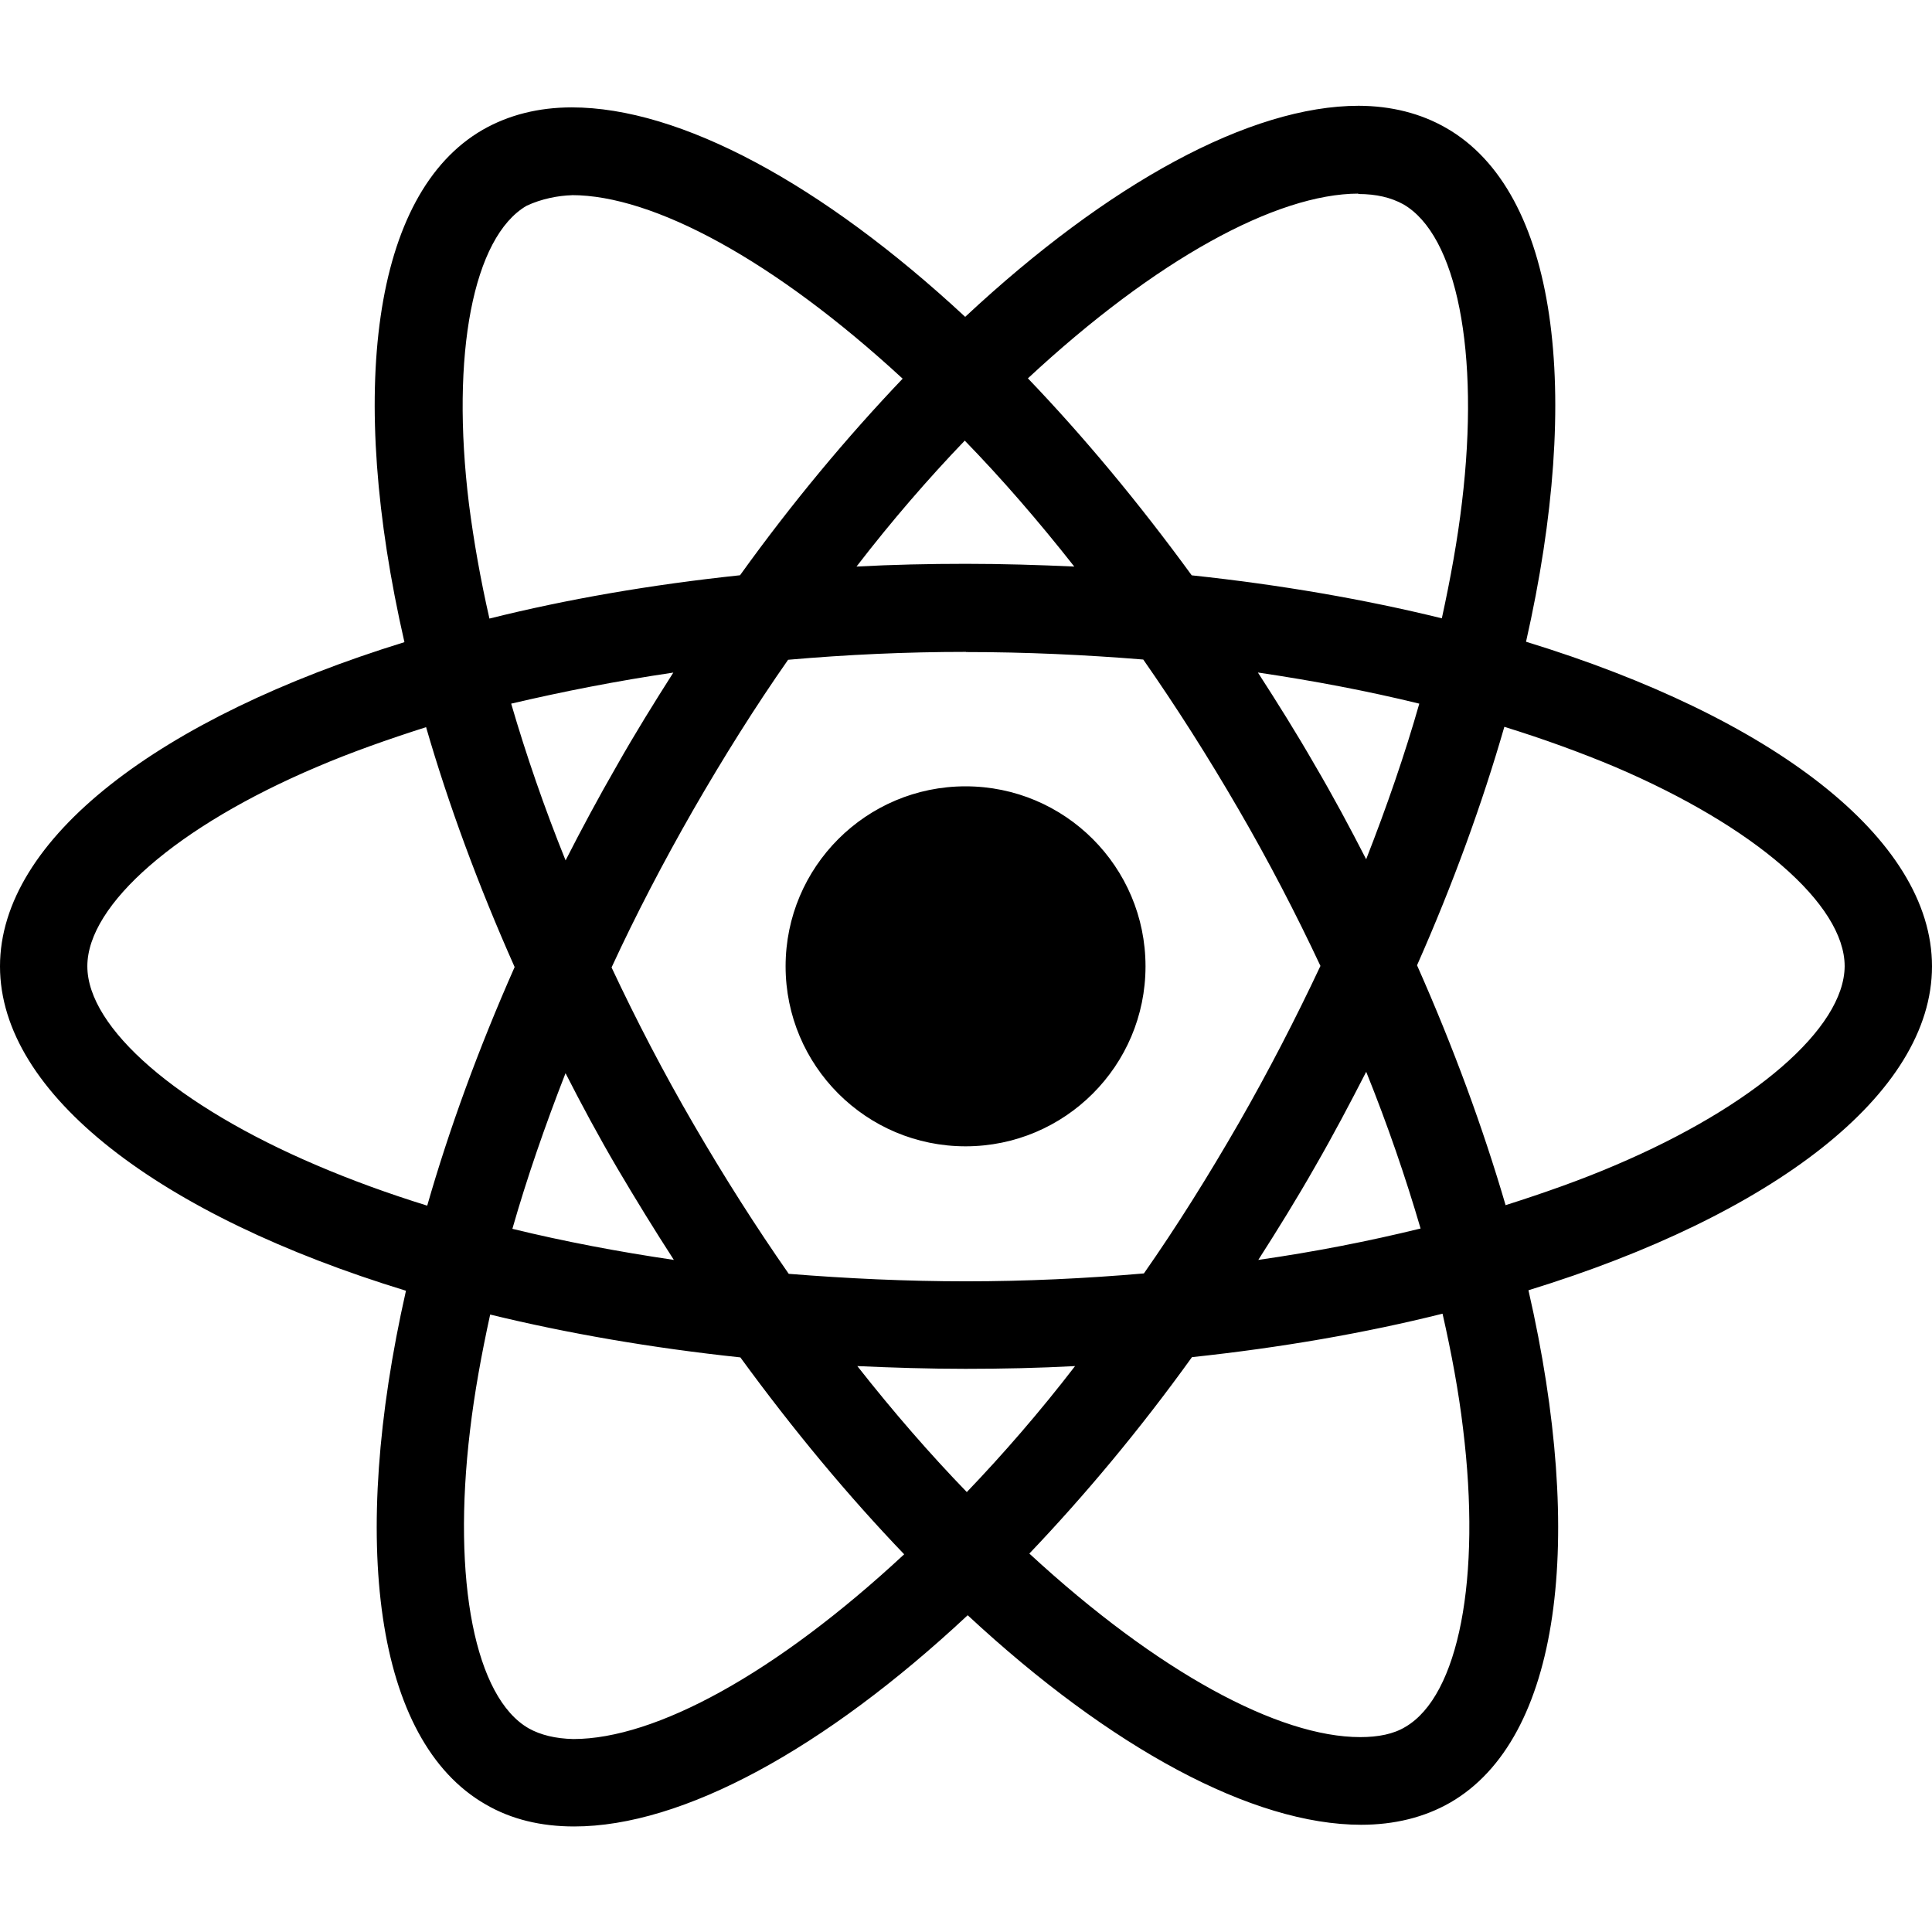
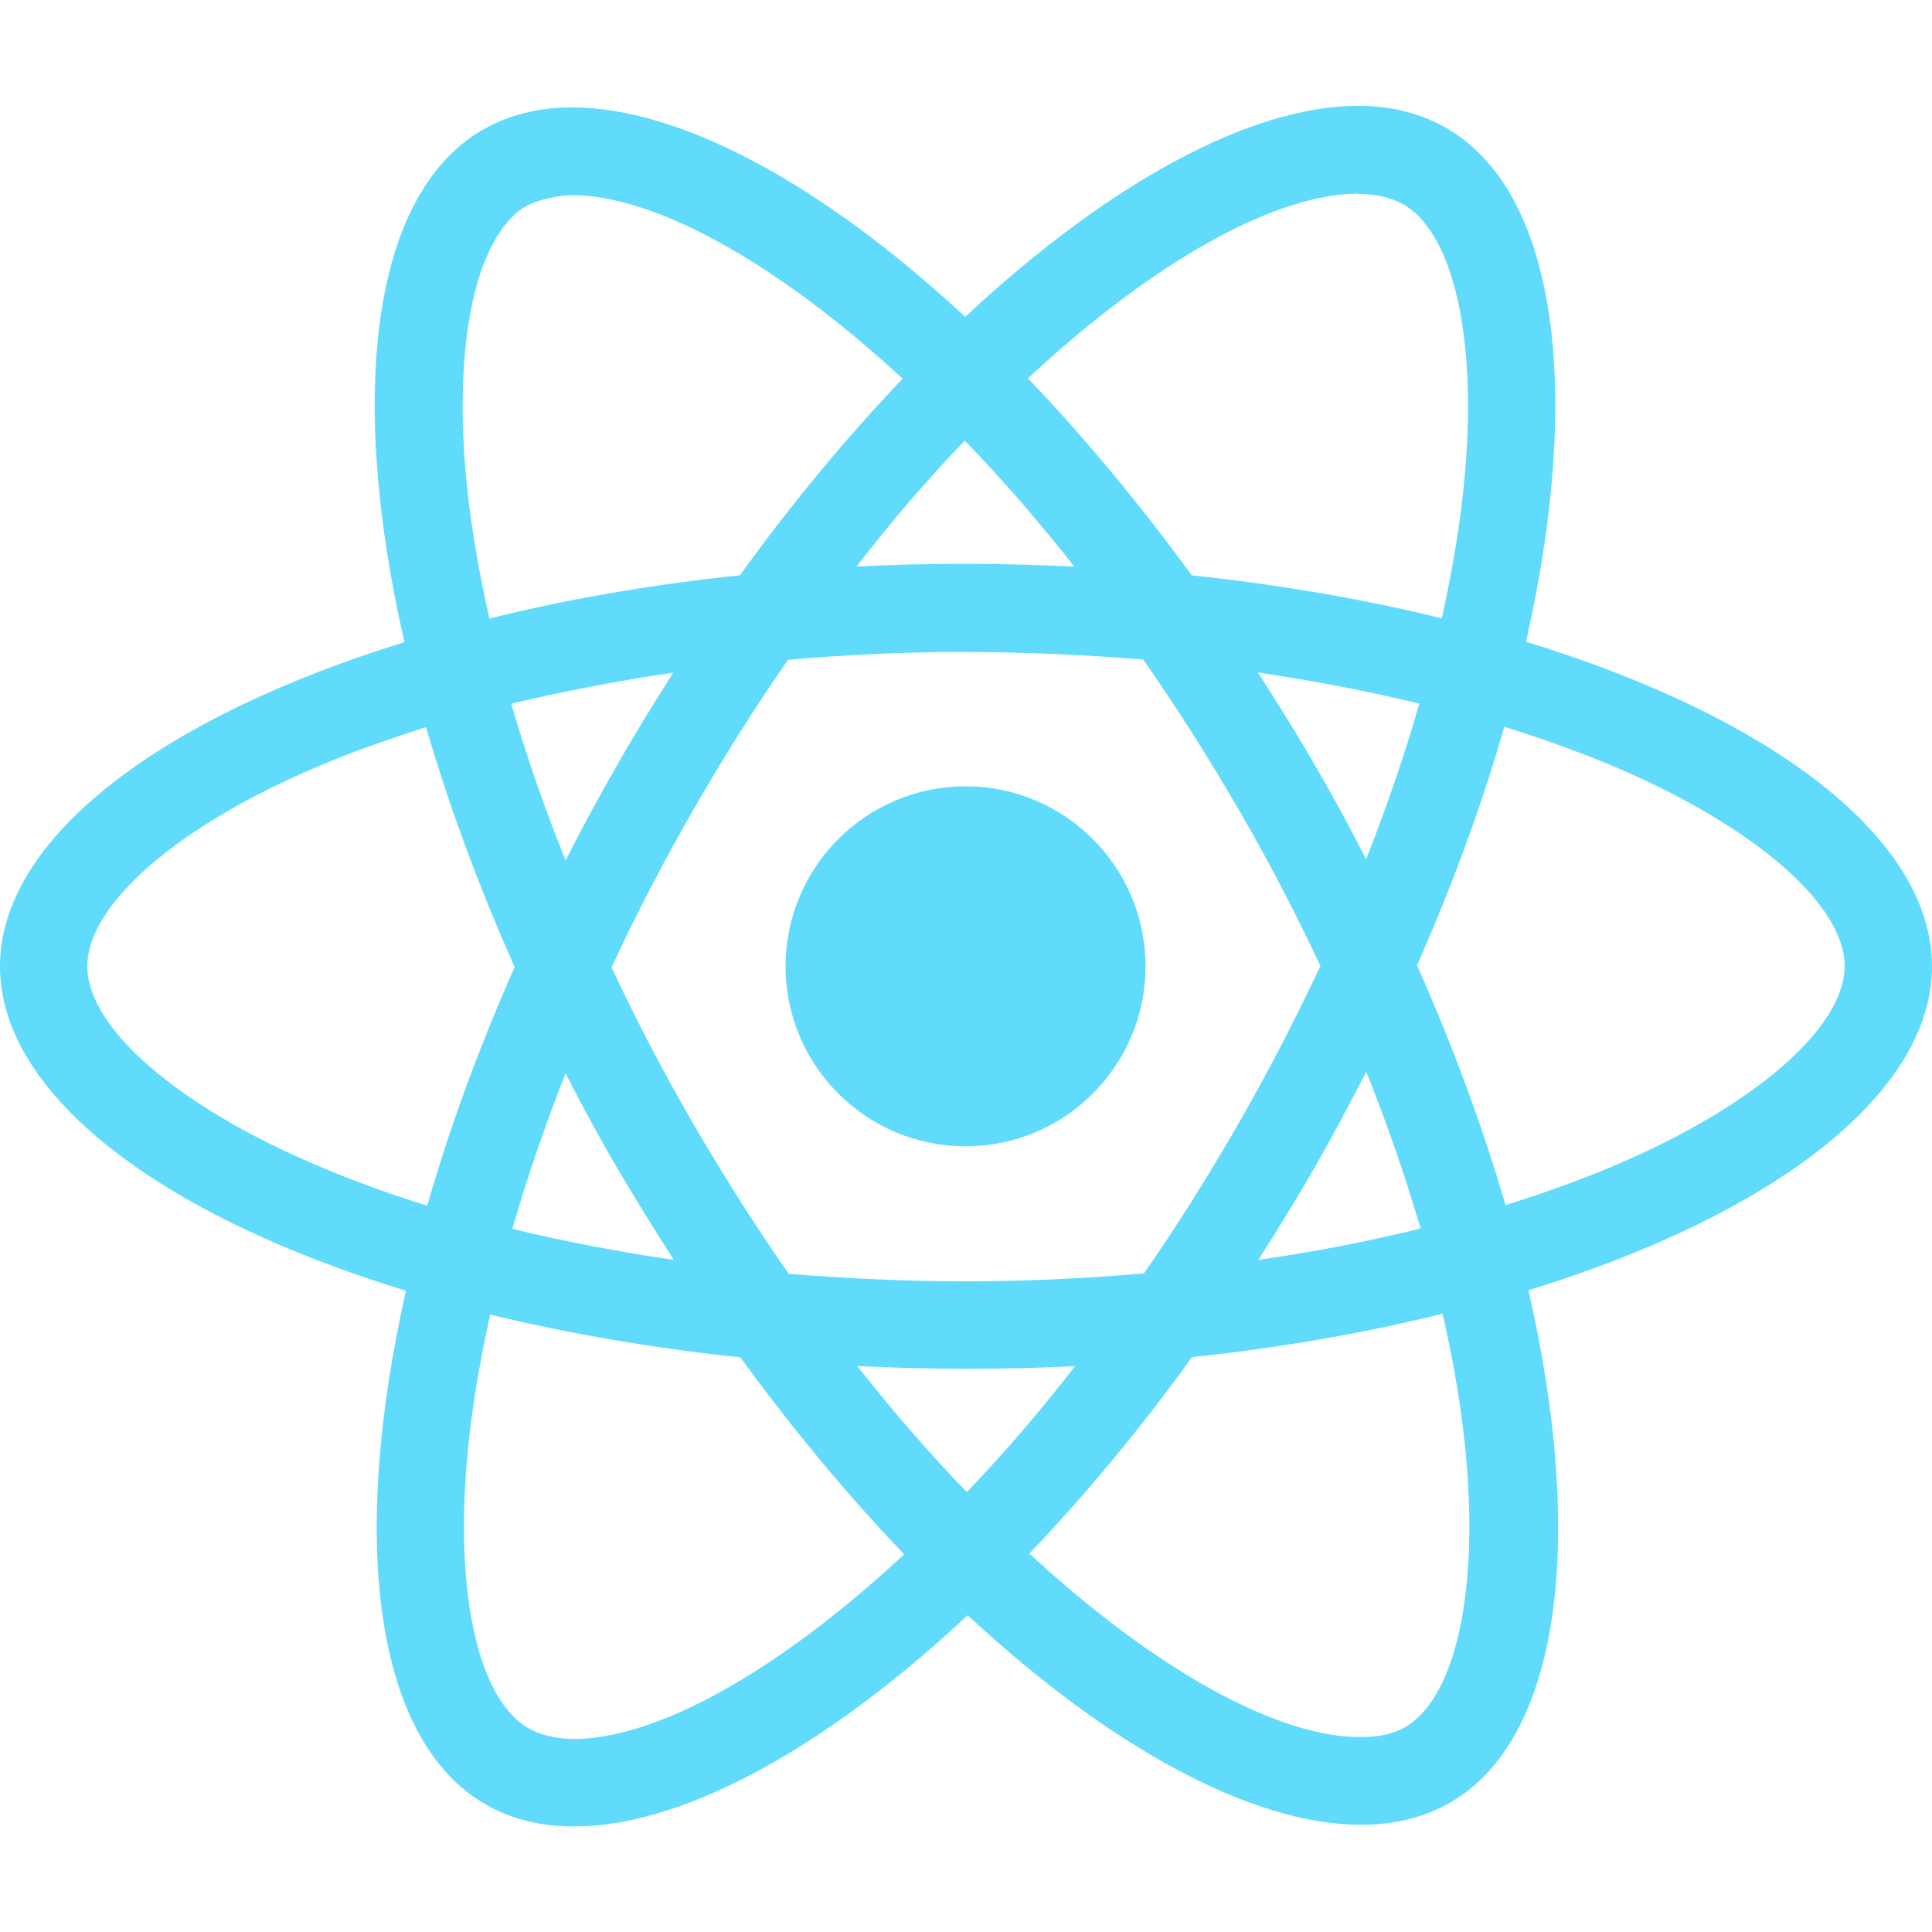
<svg xmlns="http://www.w3.org/2000/svg" role="img" viewBox="0 0 24 24">
-   <path d="M14.23 12.004a2.236 2.236 0 0 1-2.235 2.236 2.236 2.236 0 0 1-2.236-2.236 2.236 2.236 0 0 1 2.235-2.236 2.236 2.236 0 0 1 2.236 2.236zm2.648-10.69c-1.346 0-3.107.96-4.888 2.622-1.78-1.653-3.542-2.602-4.887-2.602-.41 0-.783.093-1.106.278-1.375.793-1.683 3.264-.973 6.365C1.98 8.917 0 10.42 0 12.004c0 1.59 1.99 3.097 5.043 4.03-.704 3.113-.39 5.588.988 6.38.32.187.69.275 1.102.275 1.345 0 3.107-.96 4.888-2.624 1.78 1.654 3.542 2.603 4.887 2.603.41 0 .783-.09 1.106-.275 1.374-.792 1.683-3.263.973-6.365C22.02 15.096 24 13.59 24 12.004c0-1.59-1.99-3.097-5.043-4.032.704-3.11.39-5.587-.988-6.38-.318-.184-.688-.277-1.092-.278zm-.005 1.09v.006c.225 0 .406.044.558.127.666.382.955 1.835.73 3.704-.054.46-.142.945-.25 1.44-.96-.236-2.006-.417-3.107-.534-.66-.905-1.345-1.727-2.035-2.447 1.592-1.48 3.087-2.292 4.105-2.295zm-9.77.02c1.012 0 2.514.808 4.11 2.28-.686.72-1.37 1.537-2.02 2.442-1.107.117-2.154.298-3.113.538-.112-.49-.195-.964-.254-1.42-.23-1.868.054-3.32.714-3.707.19-.09.4-.127.563-.132zm4.882 3.05c.455.468.91.992 1.36 1.564-.44-.02-.89-.034-1.345-.034-.46 0-.915.01-1.36.034.44-.572.895-1.096 1.345-1.565zM12 8.1c.74 0 1.477.034 2.202.093.406.582.802 1.203 1.183 1.86.372.64.71 1.29 1.018 1.946-.308.655-.646 1.31-1.013 1.95-.38.66-.773 1.288-1.18 1.87-.728.063-1.466.098-2.21.098-.74 0-1.477-.035-2.202-.093-.406-.582-.802-1.204-1.183-1.86-.372-.64-.71-1.29-1.018-1.946.303-.657.646-1.313 1.013-1.954.38-.66.773-1.286 1.18-1.868.728-.064 1.466-.098 2.21-.098zm-3.635.254c-.24.377-.48.763-.704 1.16-.225.39-.435.782-.635 1.174-.265-.656-.49-1.31-.676-1.947.64-.15 1.315-.283 2.015-.386zm7.26 0c.695.103 1.365.23 2.006.387-.18.632-.405 1.282-.66 1.933-.2-.39-.41-.783-.64-1.174-.225-.392-.465-.774-.705-1.146zm3.063.675c.484.15.944.317 1.375.498 1.732.74 2.852 1.708 2.852 2.476-.005.768-1.125 1.74-2.857 2.475-.42.18-.88.342-1.355.493-.28-.958-.646-1.956-1.1-2.98.45-1.017.81-2.01 1.085-2.964zm-13.395.004c.278.96.645 1.957 1.1 2.98-.45 1.017-.812 2.01-1.086 2.964-.484-.15-.944-.318-1.37-.5-1.732-.737-2.852-1.706-2.852-2.474 0-.768 1.12-1.742 2.852-2.476.42-.18.88-.342 1.356-.494zm11.678 4.28c.265.657.49 1.312.676 1.948-.64.157-1.316.29-2.016.39.24-.375.48-.762.705-1.158.225-.39.435-.788.636-1.18zm-9.945.02c.2.392.41.783.64 1.175.23.39.465.772.705 1.143-.695-.102-1.365-.23-2.006-.386.18-.63.406-1.282.66-1.933zM17.92 16.32c.112.493.2.968.254 1.423.23 1.868-.054 3.32-.714 3.708-.147.09-.338.128-.563.128-1.012 0-2.514-.807-4.11-2.28.686-.72 1.37-1.536 2.02-2.44 1.107-.118 2.154-.3 3.113-.54zm-11.83.01c.96.234 2.006.415 3.107.532.66.905 1.345 1.727 2.035 2.446-1.595 1.483-3.092 2.295-4.11 2.295-.22-.005-.406-.05-.553-.132-.666-.38-.955-1.834-.73-3.703.054-.46.142-.944.25-1.438zm4.56.64c.44.02.89.034 1.345.034.46 0 .915-.01 1.36-.034-.44.572-.895 1.095-1.345 1.565-.455-.47-.91-.993-1.36-1.565z" />
+   <path d="M14.23 12.004a2.236 2.236 0 0 1-2.235 2.236 2.236 2.236 0 0 1-2.236-2.236 2.236 2.236 0 0 1 2.235-2.236 2.236 2.236 0 0 1 2.236 2.236zm2.648-10.69c-1.346 0-3.107.96-4.888 2.622-1.78-1.653-3.542-2.602-4.887-2.602-.41 0-.783.093-1.106.278-1.375.793-1.683 3.264-.973 6.365C1.98 8.917 0 10.42 0 12.004c0 1.59 1.99 3.097 5.043 4.03-.704 3.113-.39 5.588.988 6.38.32.187.69.275 1.102.275 1.345 0 3.107-.96 4.888-2.624 1.78 1.654 3.542 2.603 4.887 2.603.41 0 .783-.09 1.106-.275 1.374-.792 1.683-3.263.973-6.365C22.02 15.096 24 13.59 24 12.004c0-1.59-1.99-3.097-5.043-4.032.704-3.11.39-5.587-.988-6.38-.318-.184-.688-.277-1.092-.278zm-.005 1.09v.006c.225 0 .406.044.558.127.666.382.955 1.835.73 3.704-.054.46-.142.945-.25 1.44-.96-.236-2.006-.417-3.107-.534-.66-.905-1.345-1.727-2.035-2.447 1.592-1.48 3.087-2.292 4.105-2.295zm-9.77.02c1.012 0 2.514.808 4.11 2.28-.686.72-1.37 1.537-2.02 2.442-1.107.117-2.154.298-3.113.538-.112-.49-.195-.964-.254-1.42-.23-1.868.054-3.32.714-3.707.19-.09.4-.127.563-.132zm4.882 3.05c.455.468.91.992 1.36 1.564-.44-.02-.89-.034-1.345-.034-.46 0-.915.01-1.36.034.44-.572.895-1.096 1.345-1.565zM12 8.1c.74 0 1.477.034 2.202.093.406.582.802 1.203 1.183 1.86.372.64.71 1.29 1.018 1.946-.308.655-.646 1.31-1.013 1.95-.38.66-.773 1.288-1.18 1.87-.728.063-1.466.098-2.21.098-.74 0-1.477-.035-2.202-.093-.406-.582-.802-1.204-1.183-1.86-.372-.64-.71-1.29-1.018-1.946.303-.657.646-1.313 1.013-1.954.38-.66.773-1.286 1.18-1.868.728-.064 1.466-.098 2.21-.098zm-3.635.254c-.24.377-.48.763-.704 1.16-.225.39-.435.782-.635 1.174-.265-.656-.49-1.31-.676-1.947.64-.15 1.315-.283 2.015-.386zm7.26 0c.695.103 1.365.23 2.006.387-.18.632-.405 1.282-.66 1.933-.2-.39-.41-.783-.64-1.174-.225-.392-.465-.774-.705-1.146zm3.063.675c.484.15.944.317 1.375.498 1.732.74 2.852 1.708 2.852 2.476-.005.768-1.125 1.74-2.857 2.475-.42.18-.88.342-1.355.493-.28-.958-.646-1.956-1.1-2.98.45-1.017.81-2.01 1.085-2.964zm-13.395.004c.278.96.645 1.957 1.1 2.98-.45 1.017-.812 2.01-1.086 2.964-.484-.15-.944-.318-1.37-.5-1.732-.737-2.852-1.706-2.852-2.474 0-.768 1.12-1.742 2.852-2.476.42-.18.88-.342 1.356-.494zm11.678 4.28c.265.657.49 1.312.676 1.948-.64.157-1.316.29-2.016.39.24-.375.48-.762.705-1.158.225-.39.435-.788.636-1.18zm-9.945.02c.2.392.41.783.64 1.175.23.39.465.772.705 1.143-.695-.102-1.365-.23-2.006-.386.18-.63.406-1.282.66-1.933zM17.92 16.32c.112.493.2.968.254 1.423.23 1.868-.054 3.32-.714 3.708-.147.09-.338.128-.563.128-1.012 0-2.514-.807-4.11-2.28.686-.72 1.37-1.536 2.02-2.44 1.107-.118 2.154-.3 3.113-.54zm-11.83.01c.96.234 2.006.415 3.107.532.66.905 1.345 1.727 2.035 2.446-1.595 1.483-3.092 2.295-4.11 2.295-.22-.005-.406-.05-.553-.132-.666-.38-.955-1.834-.73-3.703.054-.46.142-.944.25-1.438zm4.56.64c.44.02.89.034 1.345.034.46 0 .915-.01 1.36-.034-.44.572-.895 1.095-1.345 1.565-.455-.47-.91-.993-1.36-1.565z" fill="#61DBFB" />
</svg>
